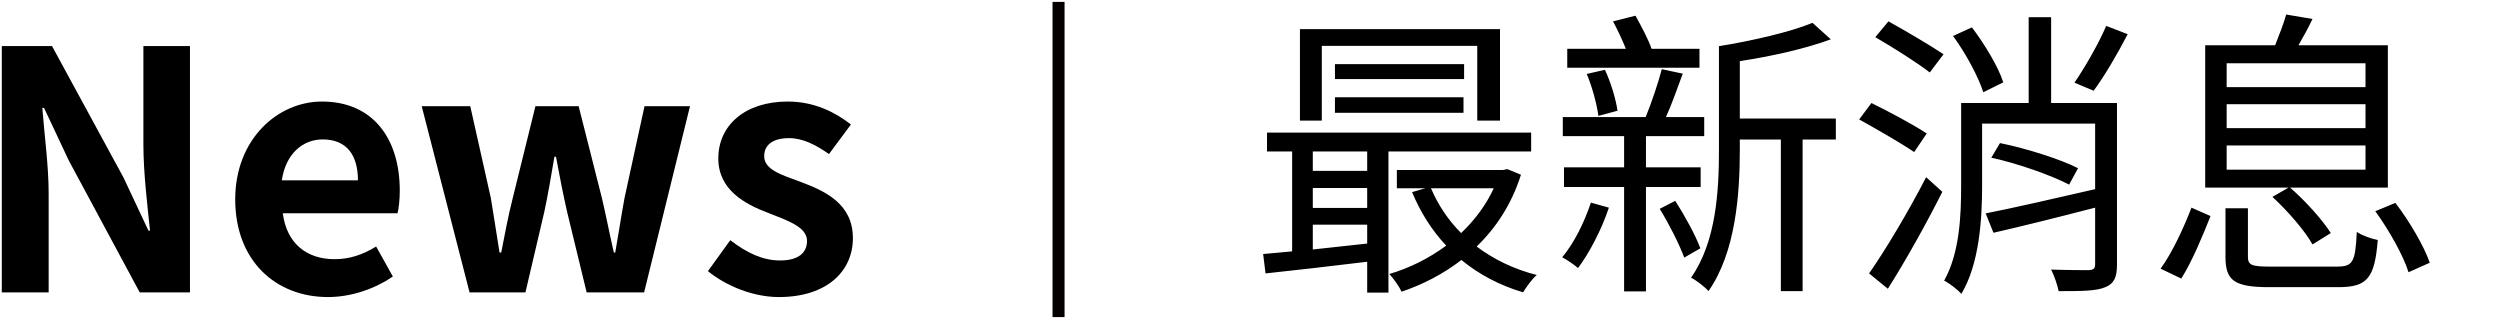
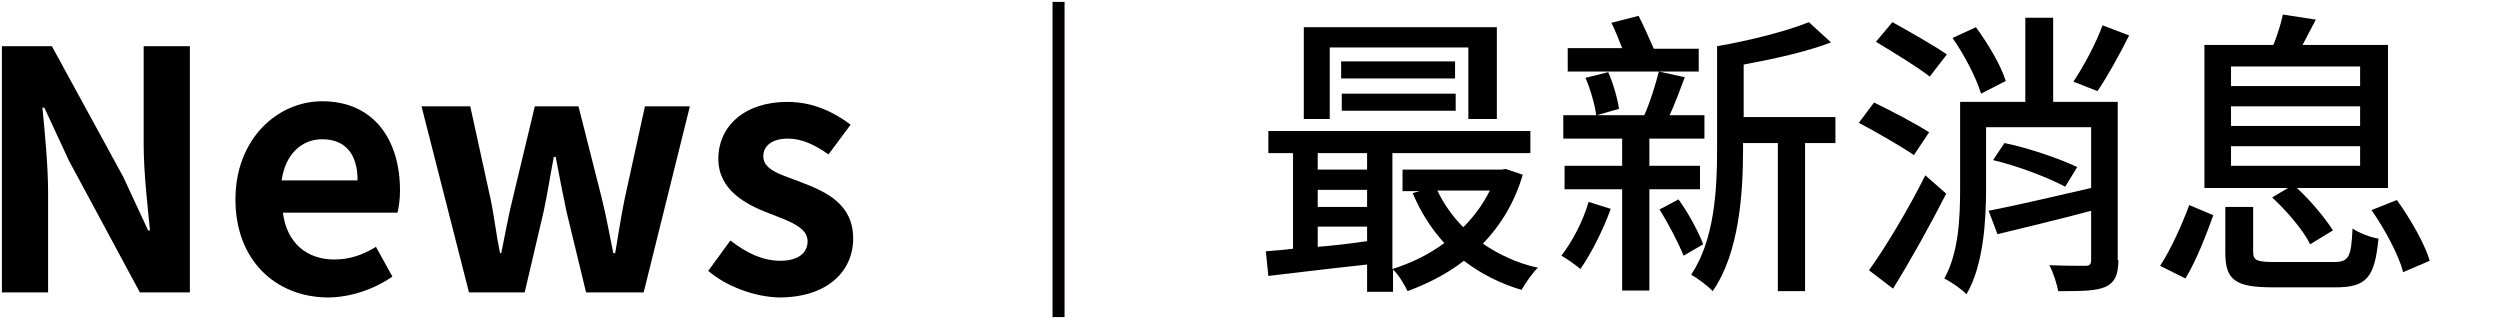
- <svg xmlns="http://www.w3.org/2000/svg" id="圖層_1" data-name="圖層 1" viewBox="0 0 395 52">
-   <defs>
-     <style>.cls-1{fill:#040000;}.cls-2{font-size:52.53px;font-family:NotoSansCJKtc-Bold-B5pc-H, Noto Sans CJK TC;font-weight:700;}.cls-3{letter-spacing:0em;}.cls-4{font-size:47.25px;font-family:NotoSansCJKtc-Medium-B5pc-H, Noto Sans CJK TC;}</style>
-   </defs>
-   <path class="cls-1" d="M166.3.3h1.9V50.1h-1.9Z" />
-   <text class="cls-2" transform="translate(-4.5 46.2)">N<tspan class="cls-3" x="39.35" y="0">e</tspan>
-     <tspan x="69.66" y="0">ws</tspan>
-   </text>
-   <text class="cls-4" transform="translate(197.5 42.45)">最新消息</text>
+ <svg xmlns="http://www.w3.org/2000/svg" version="1.1" id="圖層_1" x="0px" y="0px" viewBox="0 0 395 52" style="enable-background:new 0 0 395 52;" xml:space="preserve">
+   <style type="text/css">
+ 	.st0{fill:#040000;}
+ 	.st1{enable-background:new    ;}
+ </style>
+   <path class="st0" d="M166.3,0.3h1.9v49.8h-1.9V0.3z" />
+   <g class="st1">
+     <path d="M0.3,7.3h7.9L19.5,28l3.9,8.4h0.3c-0.4-4-1-9.2-1-13.6V7.3H30v38.9h-7.9L10.9,25.4L7,17H6.7c0.4,4.2,0.9,9.1,0.9,13.6v15.6   H0.3V7.3z" />
+   </g>
+   <g class="st1">
+     <path d="M37.2,31.5C37.2,22,43.8,16,50.9,16C59,16,63.2,22,63.2,30.1c0,1.4-0.2,2.8-0.4,3.5H44.7c0.6,4.8,3.8,7.4,8.1,7.4   c2.4,0,4.5-0.7,6.6-2l2.6,4.7c-2.9,2-6.6,3.3-10.3,3.3C43.6,46.9,37.2,41.2,37.2,31.5z M56.5,28.5c0-4-1.8-6.5-5.6-6.5   c-3.1,0-5.8,2.2-6.4,6.5H56.5z" />
+   </g>
+   <g class="st1">
+     <path d="M66.6,16.8h7.7l3.2,14.6c0.6,2.8,0.9,5.7,1.5,8.6h0.2c0.6-2.9,1.1-5.8,1.8-8.6l3.5-14.6h6.9l3.7,14.6   c0.7,2.8,1.2,5.7,1.8,8.6h0.3c0.5-2.9,0.9-5.7,1.5-8.6l3.2-14.6h7.1l-7.3,29.4h-9.1l-3.1-12.8c-0.6-2.8-1.1-5.5-1.7-8.6h-0.3   c-0.6,3.1-1,5.8-1.6,8.6l-3,12.8h-8.8L66.6,16.8z" />
+     <path d="M111.9,42.8l3.5-4.8c2.6,2,5.1,3.2,7.9,3.2c2.9,0,4.3-1.3,4.3-3.1c0-2.2-3-3.2-6.1-4.4c-3.7-1.4-8-3.7-8-8.6   c0-5.3,4.3-9,10.9-9c4.3,0,7.6,1.8,10,3.6l-3.5,4.7c-2.1-1.5-4.2-2.5-6.4-2.5c-2.6,0-3.9,1.2-3.9,2.8c0,2.2,2.9,2.9,6,4.1   c3.9,1.5,8.2,3.4,8.2,8.9c0,5.1-4,9.3-11.7,9.3C119.1,46.9,114.7,45.2,111.9,42.8z" />
+   </g>
+   <g class="st1">
+     <path d="M240.6,27.6c-1.3,4.4-3.5,8-6.3,10.9c2.5,1.7,5.4,3.1,8.7,3.8c-0.9,0.8-2,2.5-2.6,3.5c-3.4-1-6.5-2.6-9.1-4.6   c-2.7,2.1-5.7,3.6-8.9,4.8c-0.5-1-1.4-2.6-2.3-3.4v3.5h-4.1v-4.3c-5.7,0.6-11.3,1.3-15.6,1.8l-0.4-3.9c1.3-0.1,2.7-0.2,4.3-0.4   V24.2h-3.9v-3.5h41.4v3.5H220v18.3c2.9-0.9,5.8-2.3,8.2-4.1c-2.1-2.3-3.8-5-5-7.9l1.1-0.3h-2.7v-3.4h15.6l0.7-0.1L240.6,27.6z    M210.2,18.8H206V4.3h30.5v14.5H232V7.5h-21.9V18.8z M208.2,24.2v2.6h7.8v-2.6H208.2z M208.2,32.7h7.8V30h-7.8V32.7z M208.2,39   c2.5-0.2,5.1-0.5,7.8-0.9v-2.3h-7.8V39z M229.9,9.7v2.7h-18V9.7H229.9z M212,14.8h18v2.7h-18V14.8z M227.1,30.1   c1,2.1,2.4,4.1,4.1,5.8c1.7-1.7,3.1-3.6,4.2-5.8H227.1z" />
+     <path d="M254.5,33c-1.2,3.3-3.1,7.1-4.8,9.5c-0.7-0.6-2.1-1.6-3-2.1c1.7-2.2,3.4-5.4,4.3-8.5L254.5,33z M260.6,29.9v16h-4.3v-16   h-9.1v-3.7h9.1v-4.3H247v-3.7h5.2c-0.2-1.6-0.9-4.1-1.7-5.9l3.6-0.9c0.8,1.8,1.5,4.3,1.7,5.8l-3.5,1h7.5c0.9-2,1.8-4.9,2.3-6.9   l4.1,0.9c-0.8,2.1-1.6,4.3-2.4,6h5.5v3.7h-8.7v4.3h8v3.7H260.6z M268.5,11.3h-20.8V7.6h8.6c-0.5-1.3-1.1-2.8-1.7-4l4.3-1.1   c0.8,1.6,1.7,3.6,2.4,5.2h7.1V11.3z M265.2,31.5c1.6,2.2,3.2,5.2,3.9,7.1l-3.1,1.8c-0.8-2-2.4-5.1-3.8-7.3L265.2,31.5z M290,22.6   h-4.8v23.4h-4.3V22.6h-5.5v1.1c0,6.8-0.6,16.3-4.8,22.3c-0.7-0.8-2.5-2.1-3.4-2.6c3.7-5.5,4.1-13.5,4.1-19.7V7.3   c5.2-0.9,11.1-2.4,14.5-3.8l3.5,3.2c-3.9,1.5-9,2.6-13.8,3.5v8.3H290V22.6z" />
+     <path d="M302.4,24.5c-1.9-1.3-5.9-3.6-8.7-5.1l2.4-3.2c2.7,1.3,6.7,3.4,8.7,4.7L302.4,24.5z M307.5,30.6c-2.5,4.9-5.6,10.5-8.4,15   l-3.8-2.9c2.6-3.6,6.2-9.6,8.9-15L307.5,30.6z M304.9,12.1c-1.9-1.5-5.7-3.8-8.5-5.5l2.6-3.1c2.7,1.5,6.6,3.7,8.6,5.1L304.9,12.1z    M334.7,41.1c0,2.2-0.5,3.5-2,4.2c-1.5,0.7-3.9,0.7-7.5,0.7c-0.2-1.1-0.8-3-1.4-4.1c2.4,0.1,5,0.1,5.7,0.1c0.7,0,0.9-0.3,0.9-0.9   v-7.8c-5.2,1.4-10.7,2.7-14.8,3.7l-1.4-3.7c4.1-0.8,10.2-2.2,16.2-3.6v-9.6h-16.6v9.6c0,5.2-0.4,12.2-3.1,16.8   c-0.7-0.8-2.5-2-3.5-2.5c2.3-4.1,2.5-9.7,2.5-14.3V16.1h10.3V2.8h4.4v13.3h10.2V41.1z M313,14.8c-0.7-2.4-2.6-6.1-4.5-8.8l3.7-1.7   c1.9,2.6,4,6.1,4.7,8.5L313,14.8z M316.7,22.6c3.9,0.8,8.8,2.5,11.5,3.8l-1.9,3.1c-2.6-1.4-7.5-3.3-11.4-4.2L316.7,22.6z    M336.4,5.6c-1.6,3.2-3.5,6.6-5,8.8l-3.8-1.5c1.6-2.4,3.6-6.1,4.6-8.9L336.4,5.6z" />
+     <path d="M341.3,42c1.7-2.6,3.5-6.6,4.6-9.6l3.8,1.6c-1.1,3.1-2.7,7.2-4.4,10L341.3,42z M361.5,29.7h-13.2V7.1h10.9   c0.6-1.5,1.2-3.4,1.5-4.8l5.2,0.8c-0.7,1.4-1.5,2.8-2.1,4h13.5v22.6h-14.4c2.2,2,4.5,4.8,5.7,6.7l-3.6,2.2c-1-2.1-3.6-5.2-6-7.4   L361.5,29.7z M368.7,41.4c2.4,0,2.8-0.7,3-5.3c1,0.7,2.8,1.4,4.1,1.6c-0.6,6.2-1.9,7.7-6.8,7.7h-9.9c-6,0-7.5-1.2-7.5-5.5v-7.2h4.4   v7.1c0,1.3,0.5,1.6,3.4,1.6H368.7z M352.5,13.6h20.4v-3.1h-20.4V13.6z M352.5,19.9h20.4v-3.1h-20.4V19.9z M352.5,26.2h20.4v-3.1   h-20.4V26.2z M378.7,31.6c2.1,2.9,4.4,6.9,5.2,9.6l-4.2,1.8c-0.7-2.7-2.9-6.8-5-9.8L378.7,31.6z" />
+   </g>
</svg>
